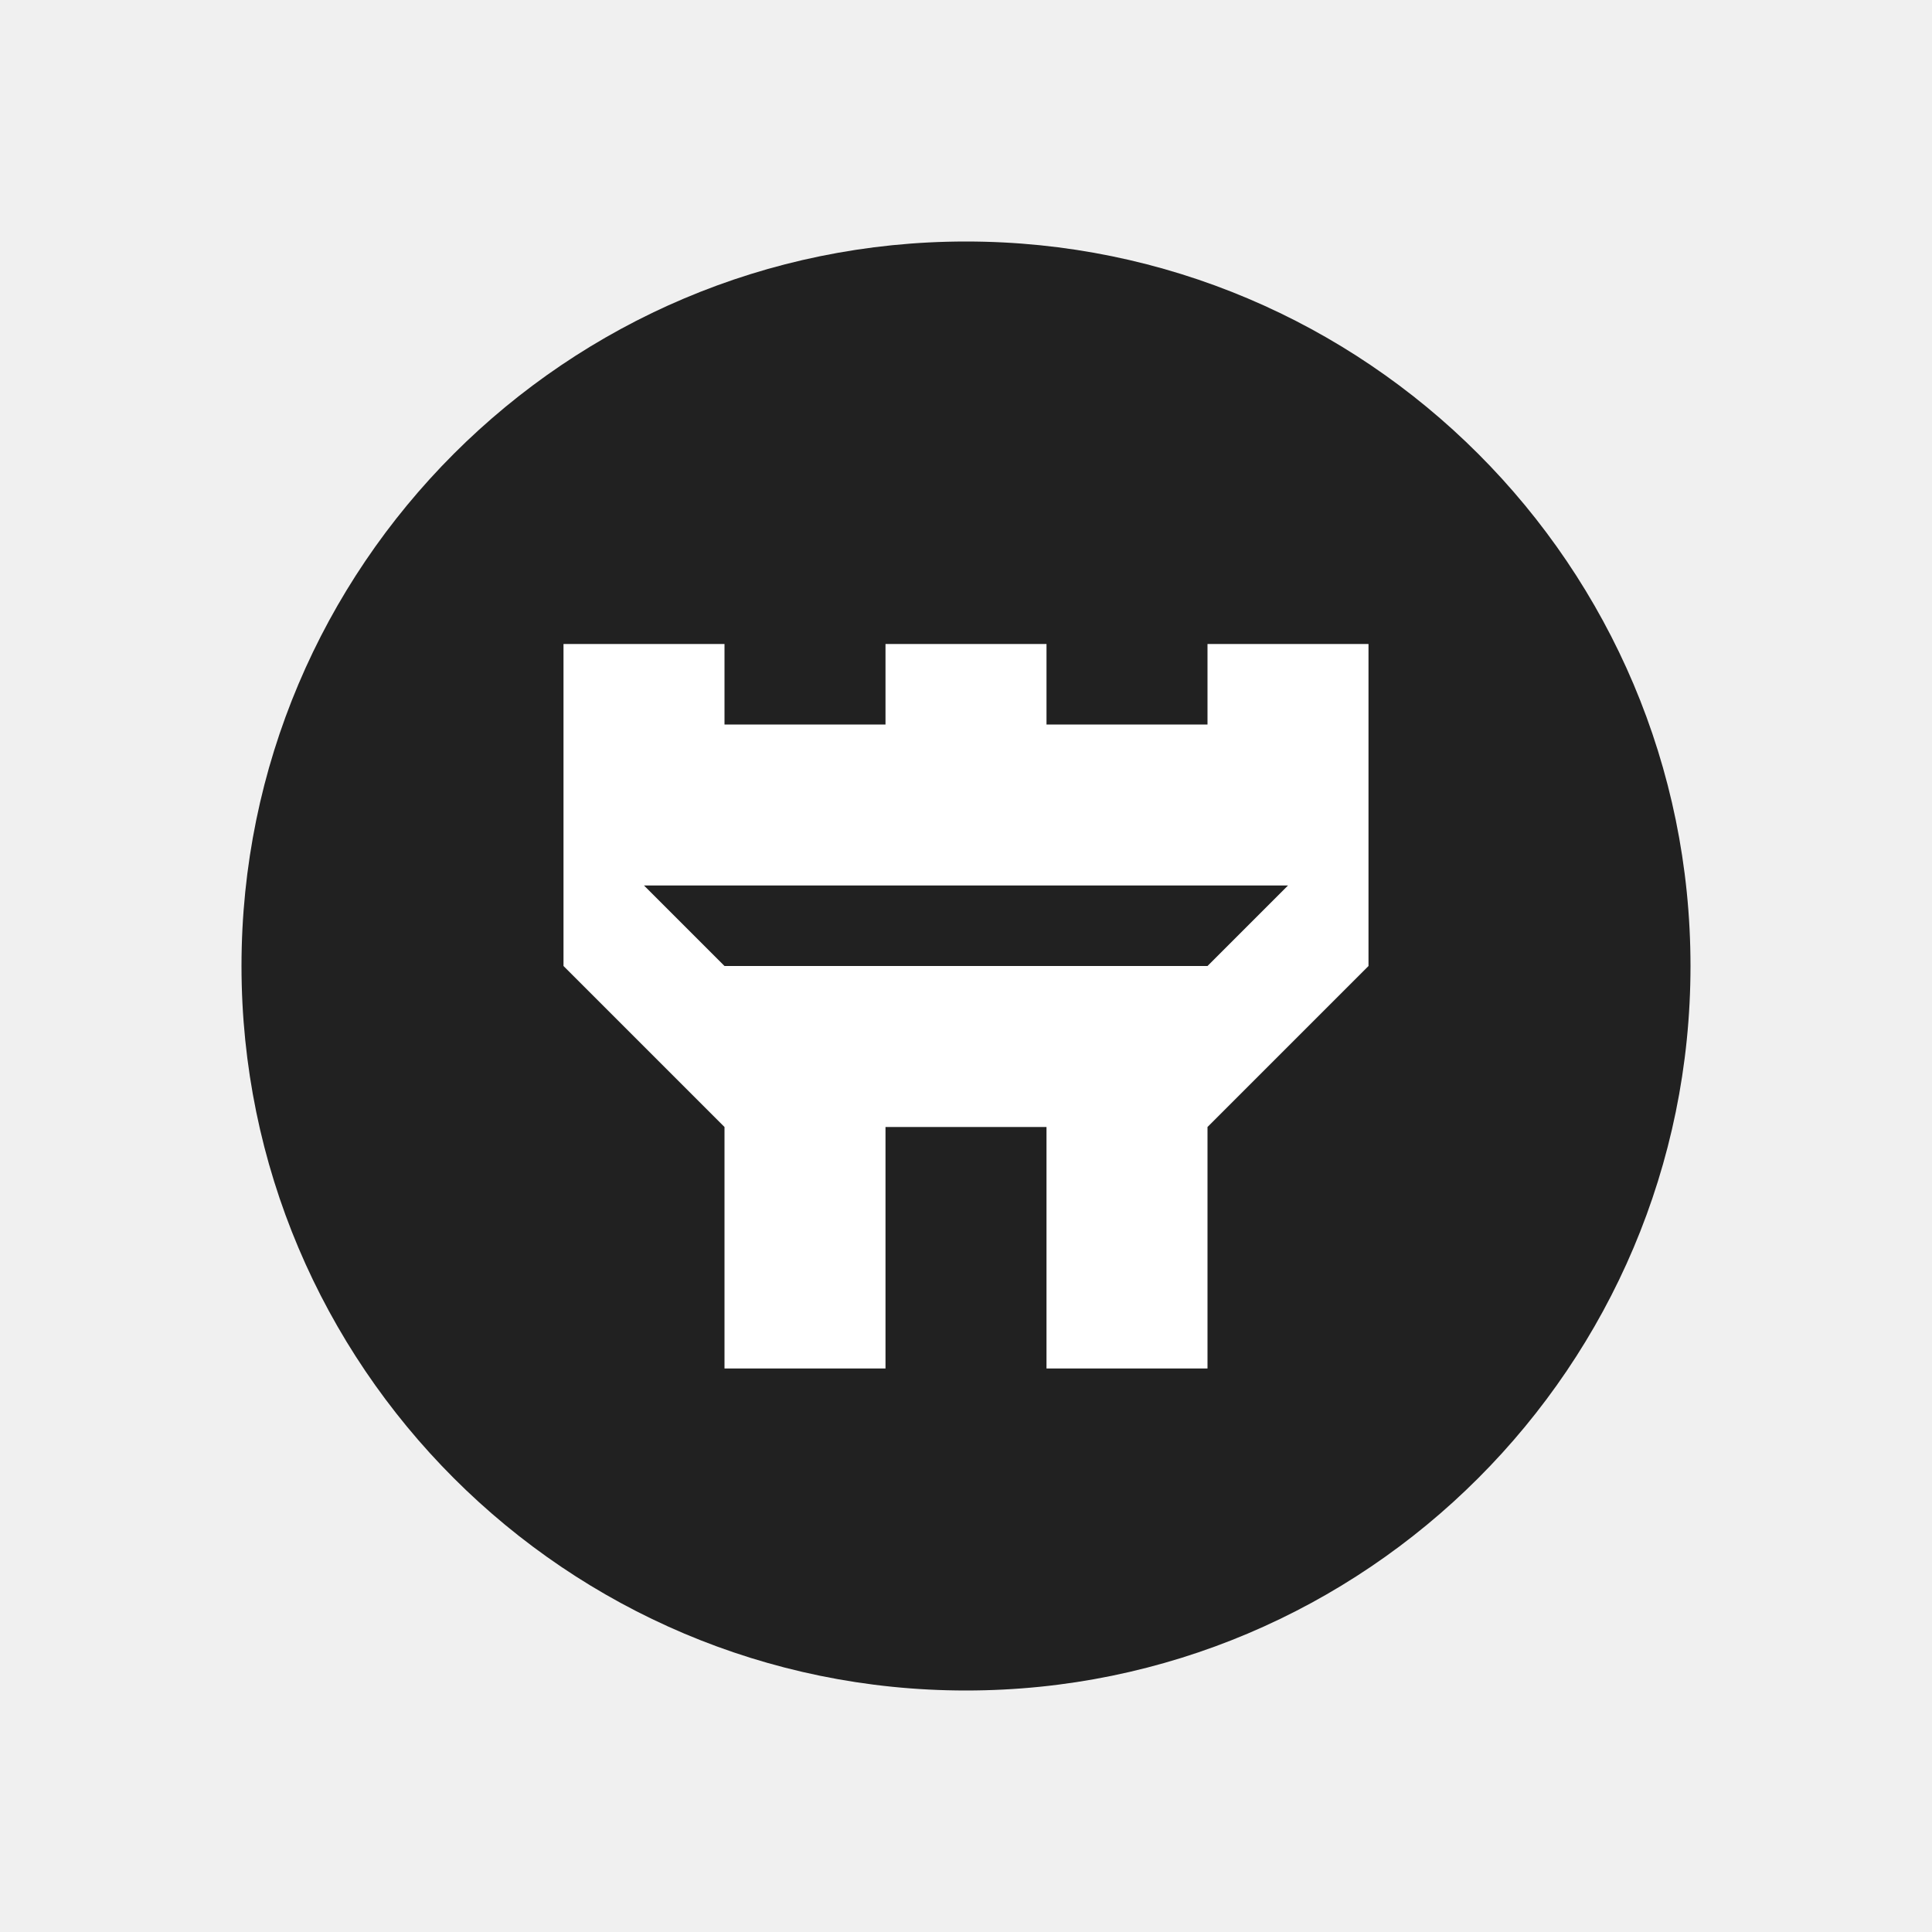
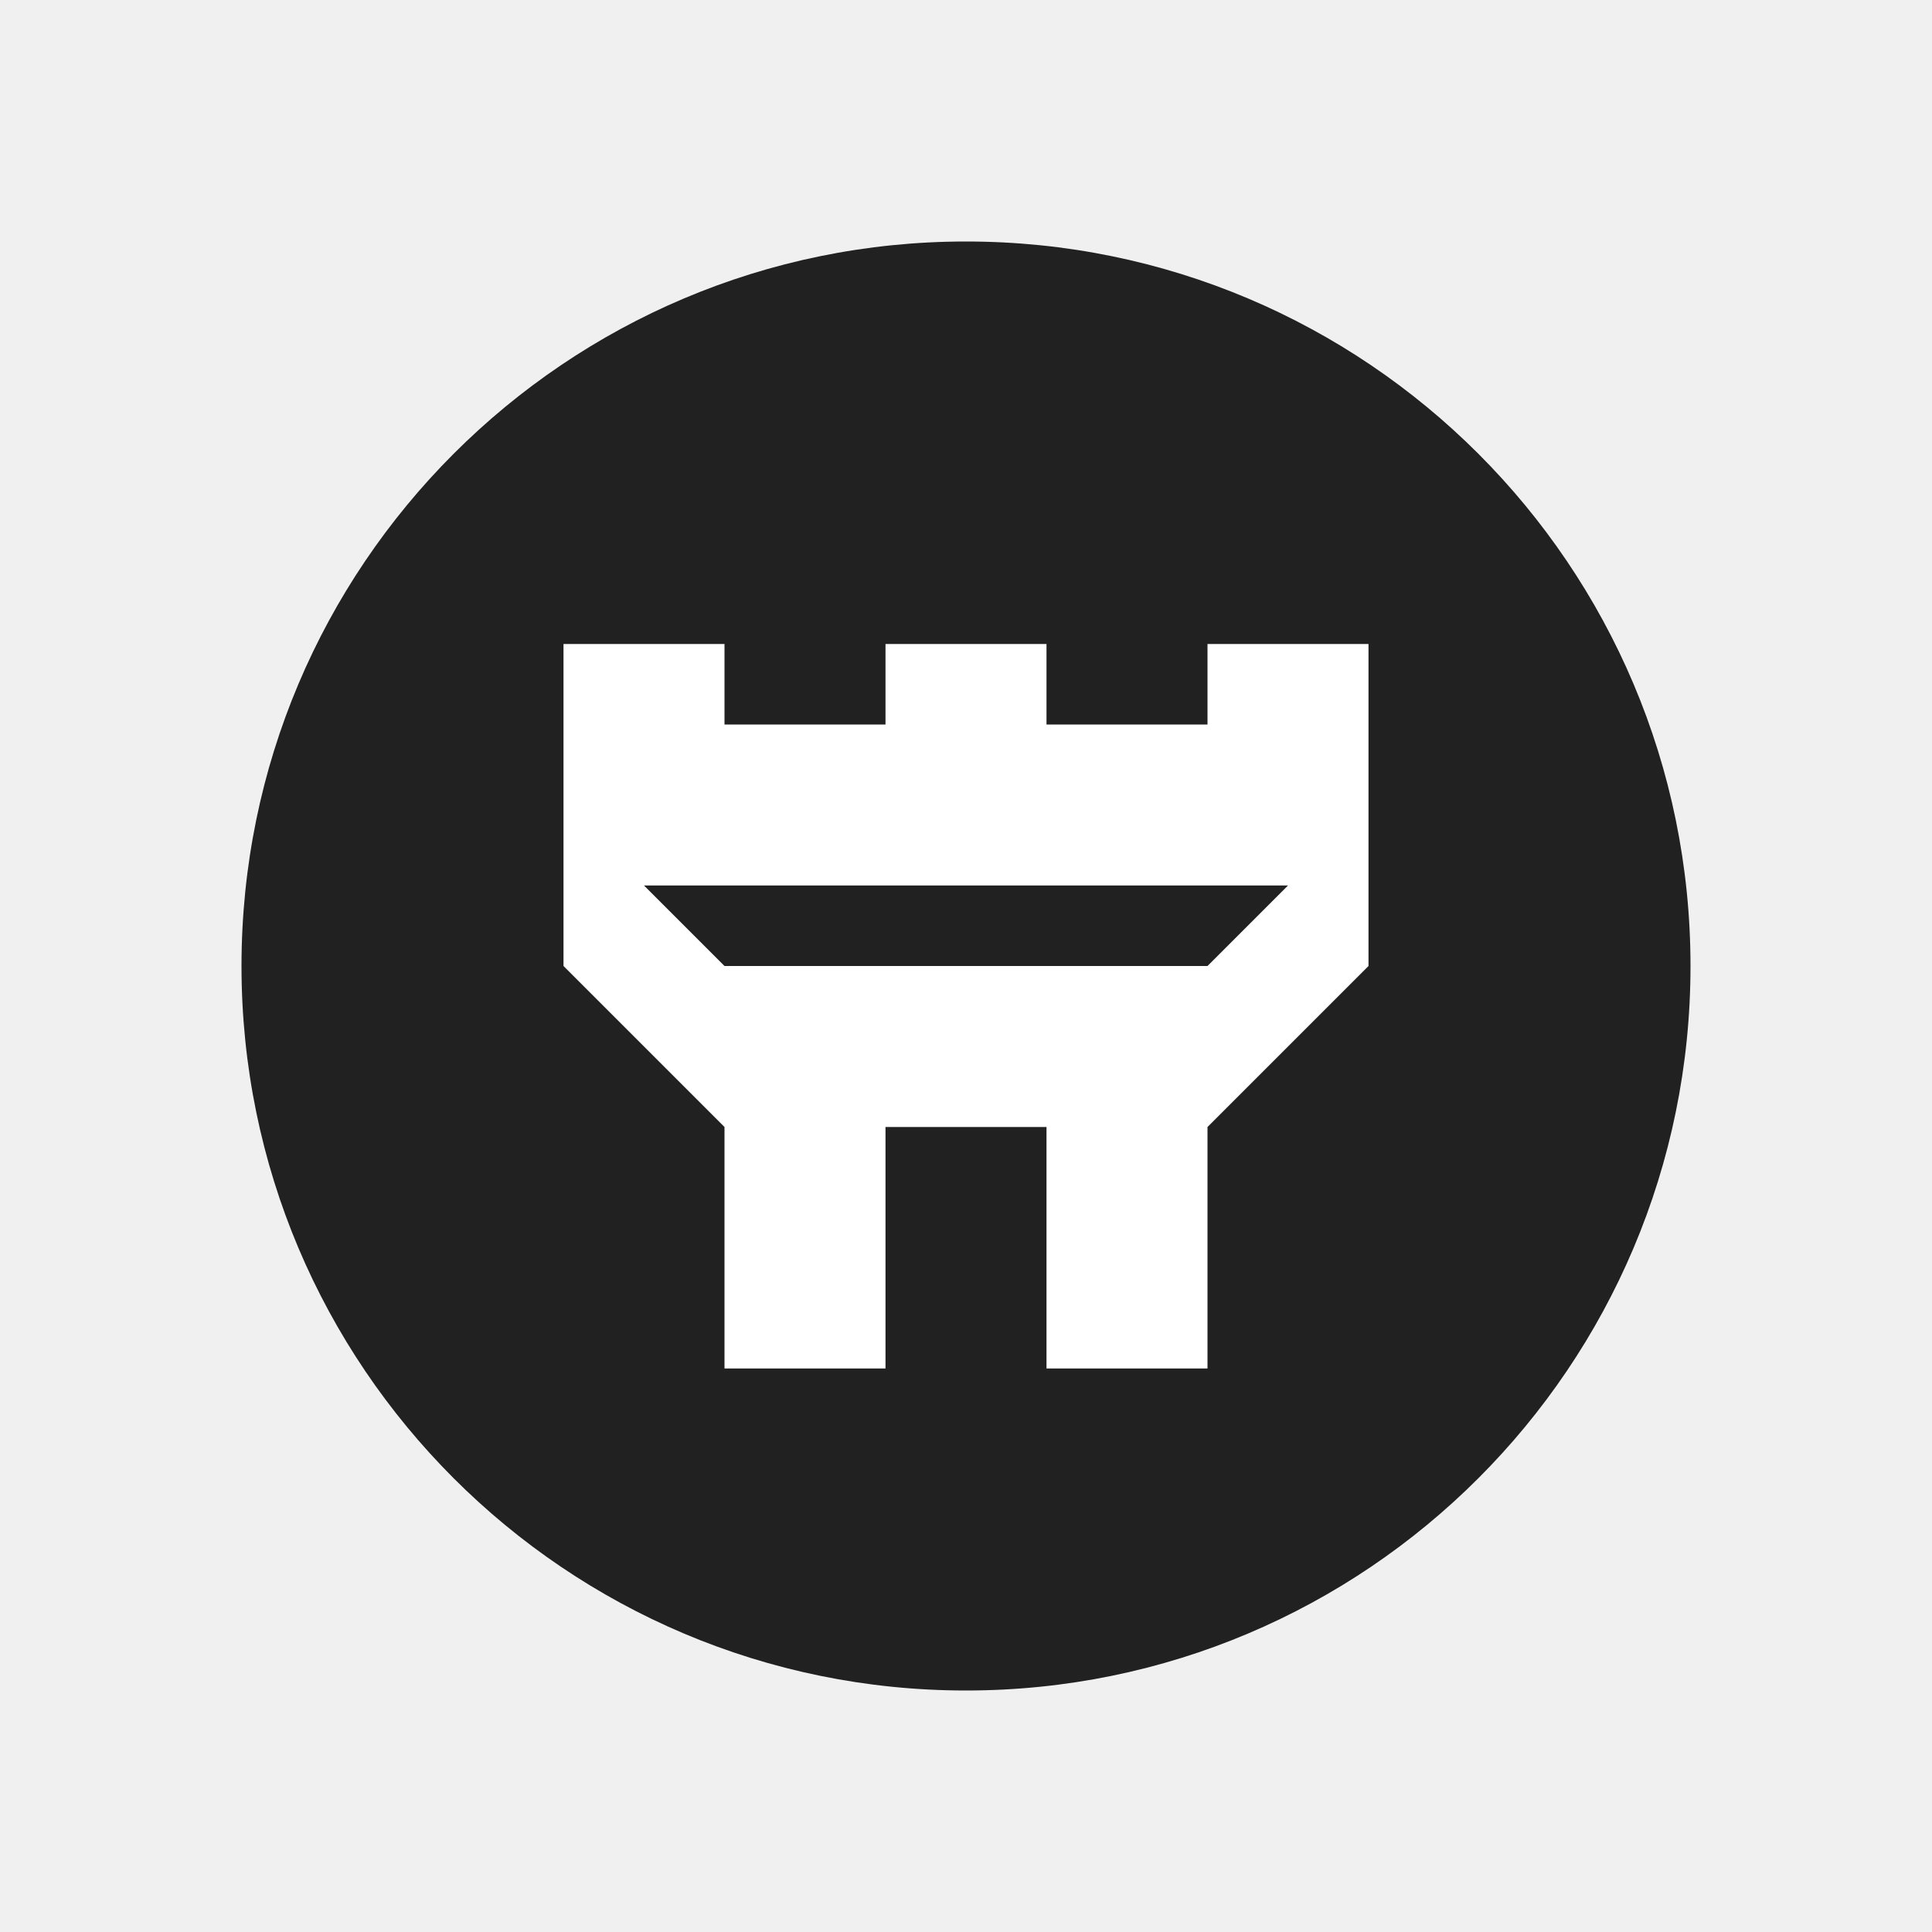
- <svg xmlns="http://www.w3.org/2000/svg" style="isolation:isolate" viewBox="0 0 24 24" width="24" height="24">
+ <svg xmlns="http://www.w3.org/2000/svg" style="isolation:isolate" width="24" height="24">
  <defs>
-     <clipPath id="_clipPath_4TCbtFT2i9UqMpvgEVbrRPdo7uhqc5Ik">
-       <rect width="24" height="24" />
+     <clipPath id="a">
+       <path d="M0 0h24v24H0z" />
    </clipPath>
  </defs>
-   <g clip-path="url(#_clipPath_4TCbtFT2i9UqMpvgEVbrRPdo7uhqc5Ik)">
-     <path d=" M 3 12 C 3 7.033 7.033 3 12 3 C 16.967 3 21 7.033 21 12 C 21 16.967 16.967 21 12 21 C 7.033 21 3 16.967 3 12 Z " fill-rule="evenodd" fill="rgb(33,33,33)" />
-     <path d=" M 15 17 L 15 14 L 17 12 L 17 8 L 15 8 L 15 9 L 13 9 L 13 8 L 11 8 L 11 9 L 9 9 L 9 8 L 7 8 L 7 12 L 9 14 L 9 17 L 11 17 L 11 14 L 13 14 L 13 17 L 15 17 M 8 11 L 16 11 L 15 12 L 9 12 L 8 11 M 15 17 Z " fill-rule="evenodd" fill="rgb(255,255,255)" />
+   <g clip-path="url(#a)" fill-rule="evenodd">
+     <path d="M3 12a9 9 0 1 1 18 0 9 9 0 0 1-18 0z" fill="#212121" />
+     <path d="M15 17v-3l2-2V8h-2v1h-2V8h-2v1H9V8H7v4l2 2v3h2v-3h2v3h2m-7-6h8l-1 1H9l-1-1m7 6z" fill="#FFF" />
  </g>
</svg>
